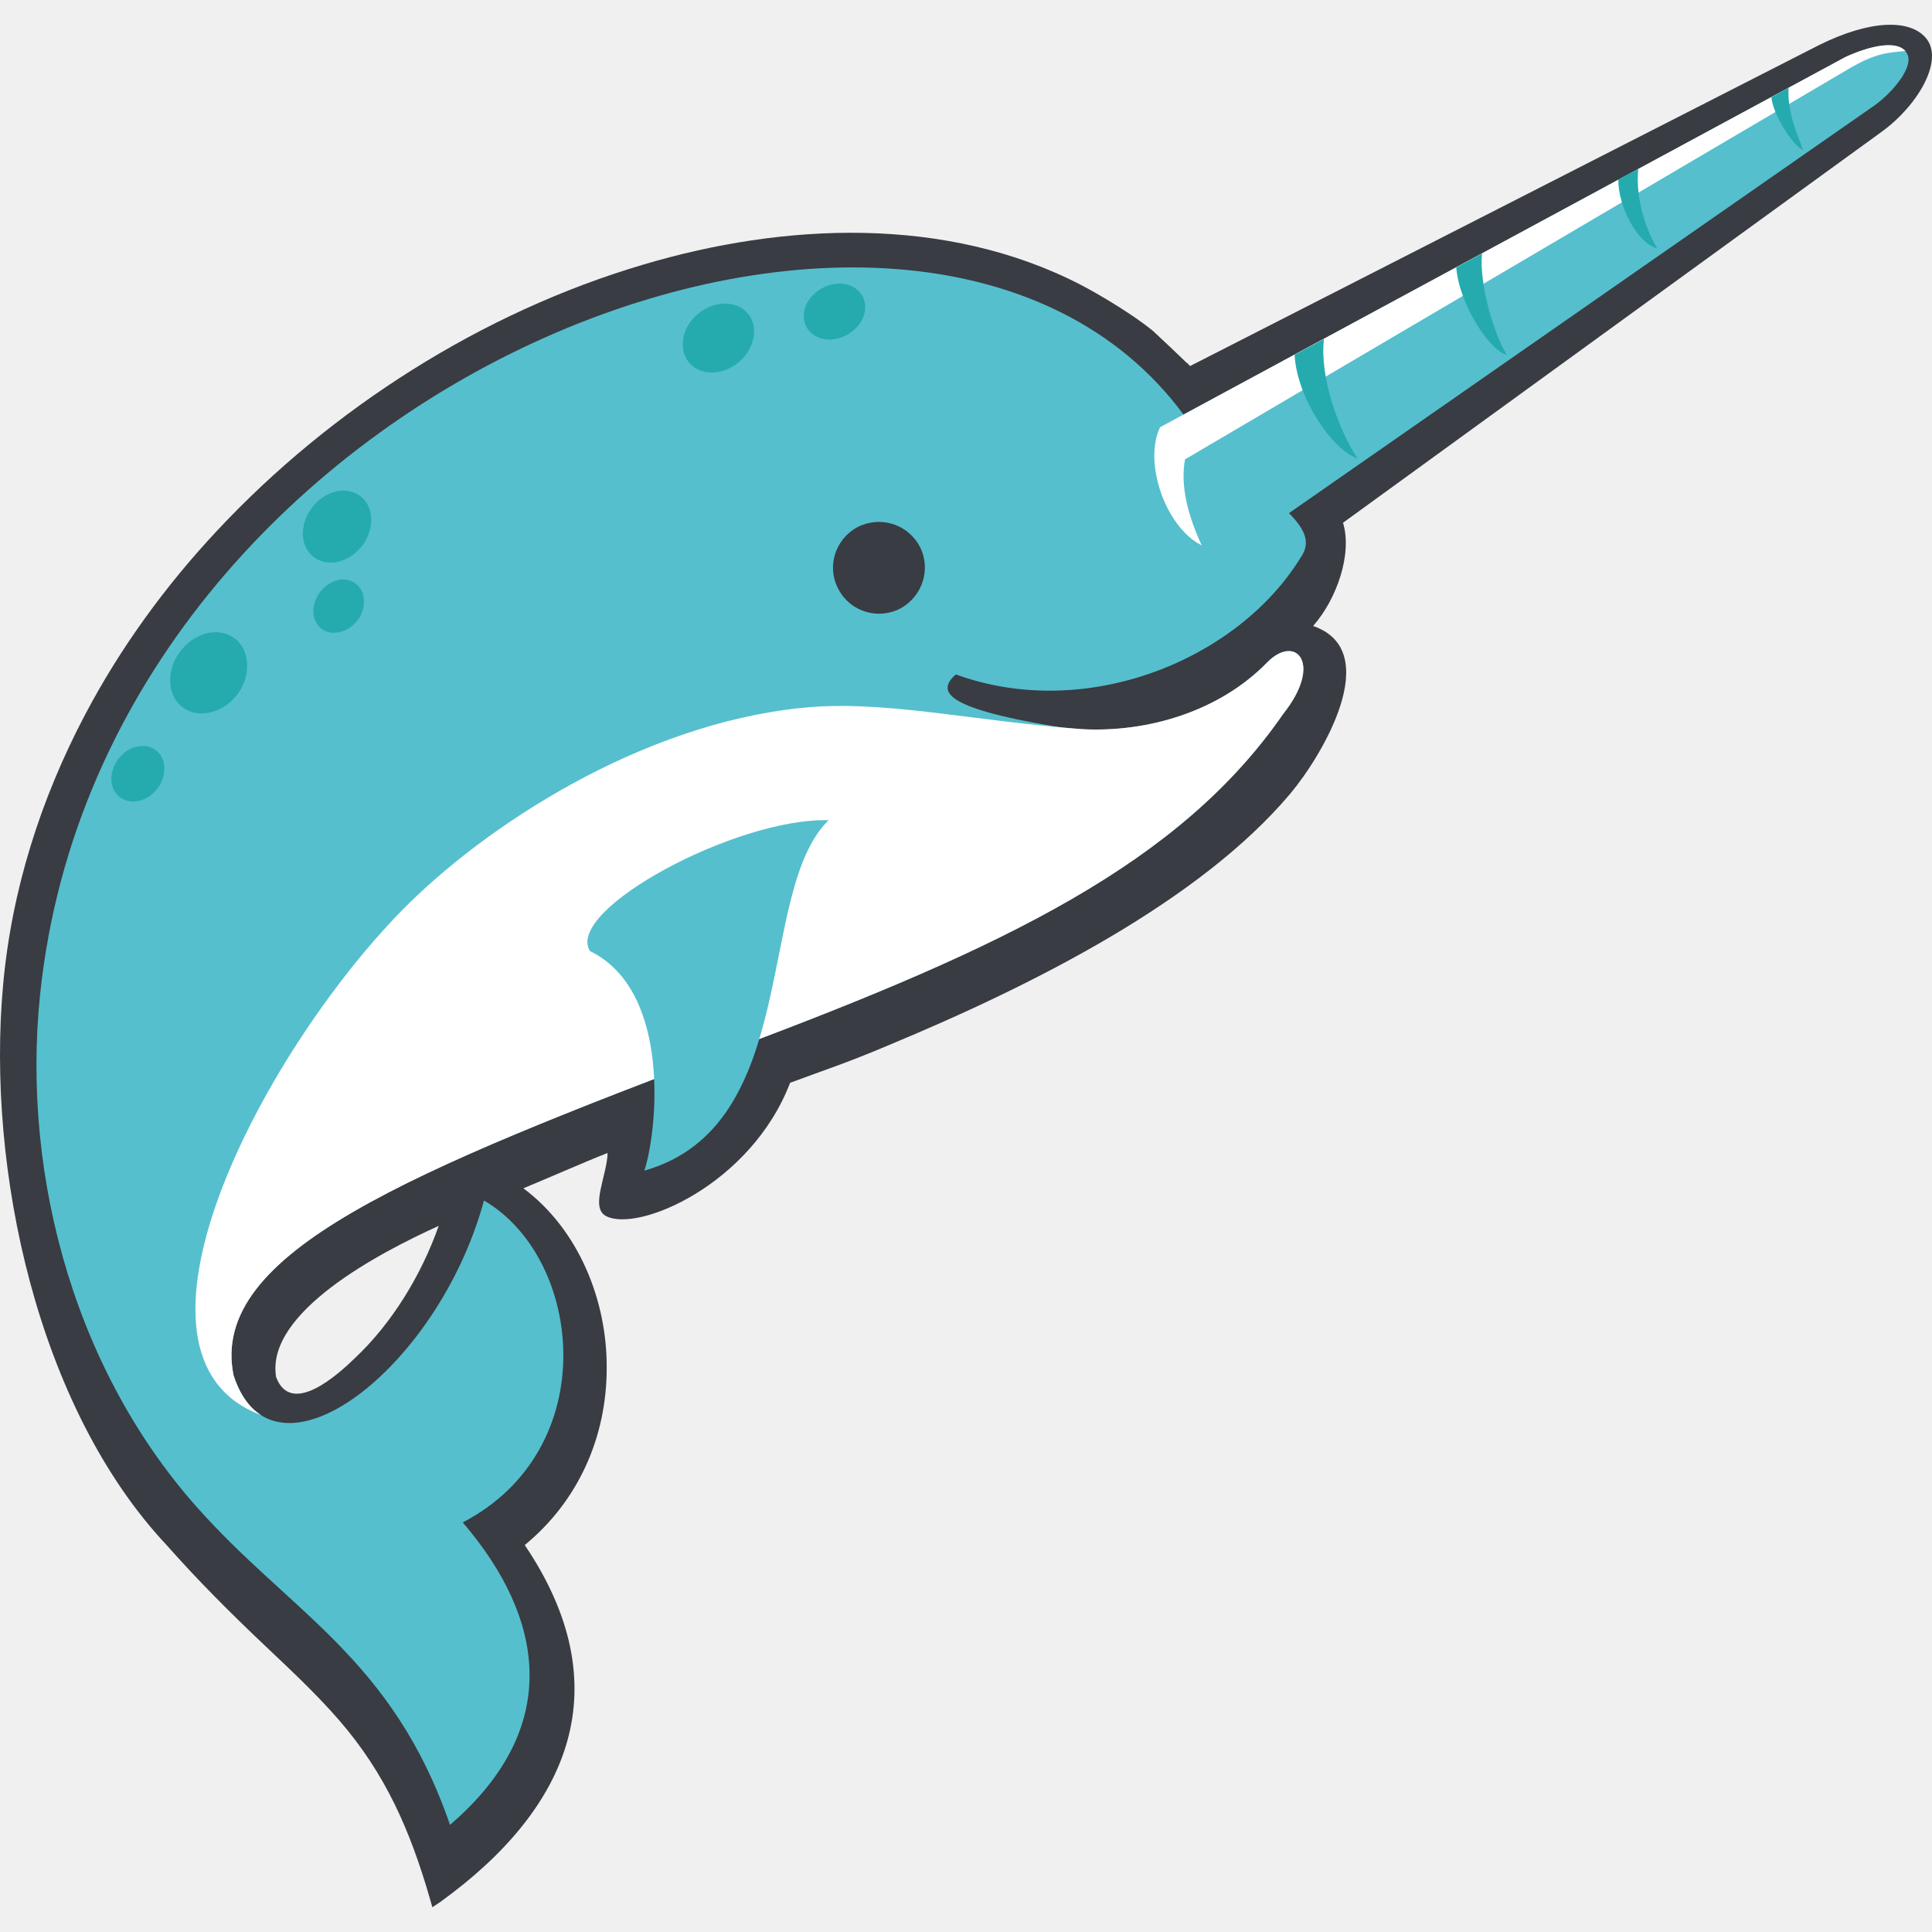
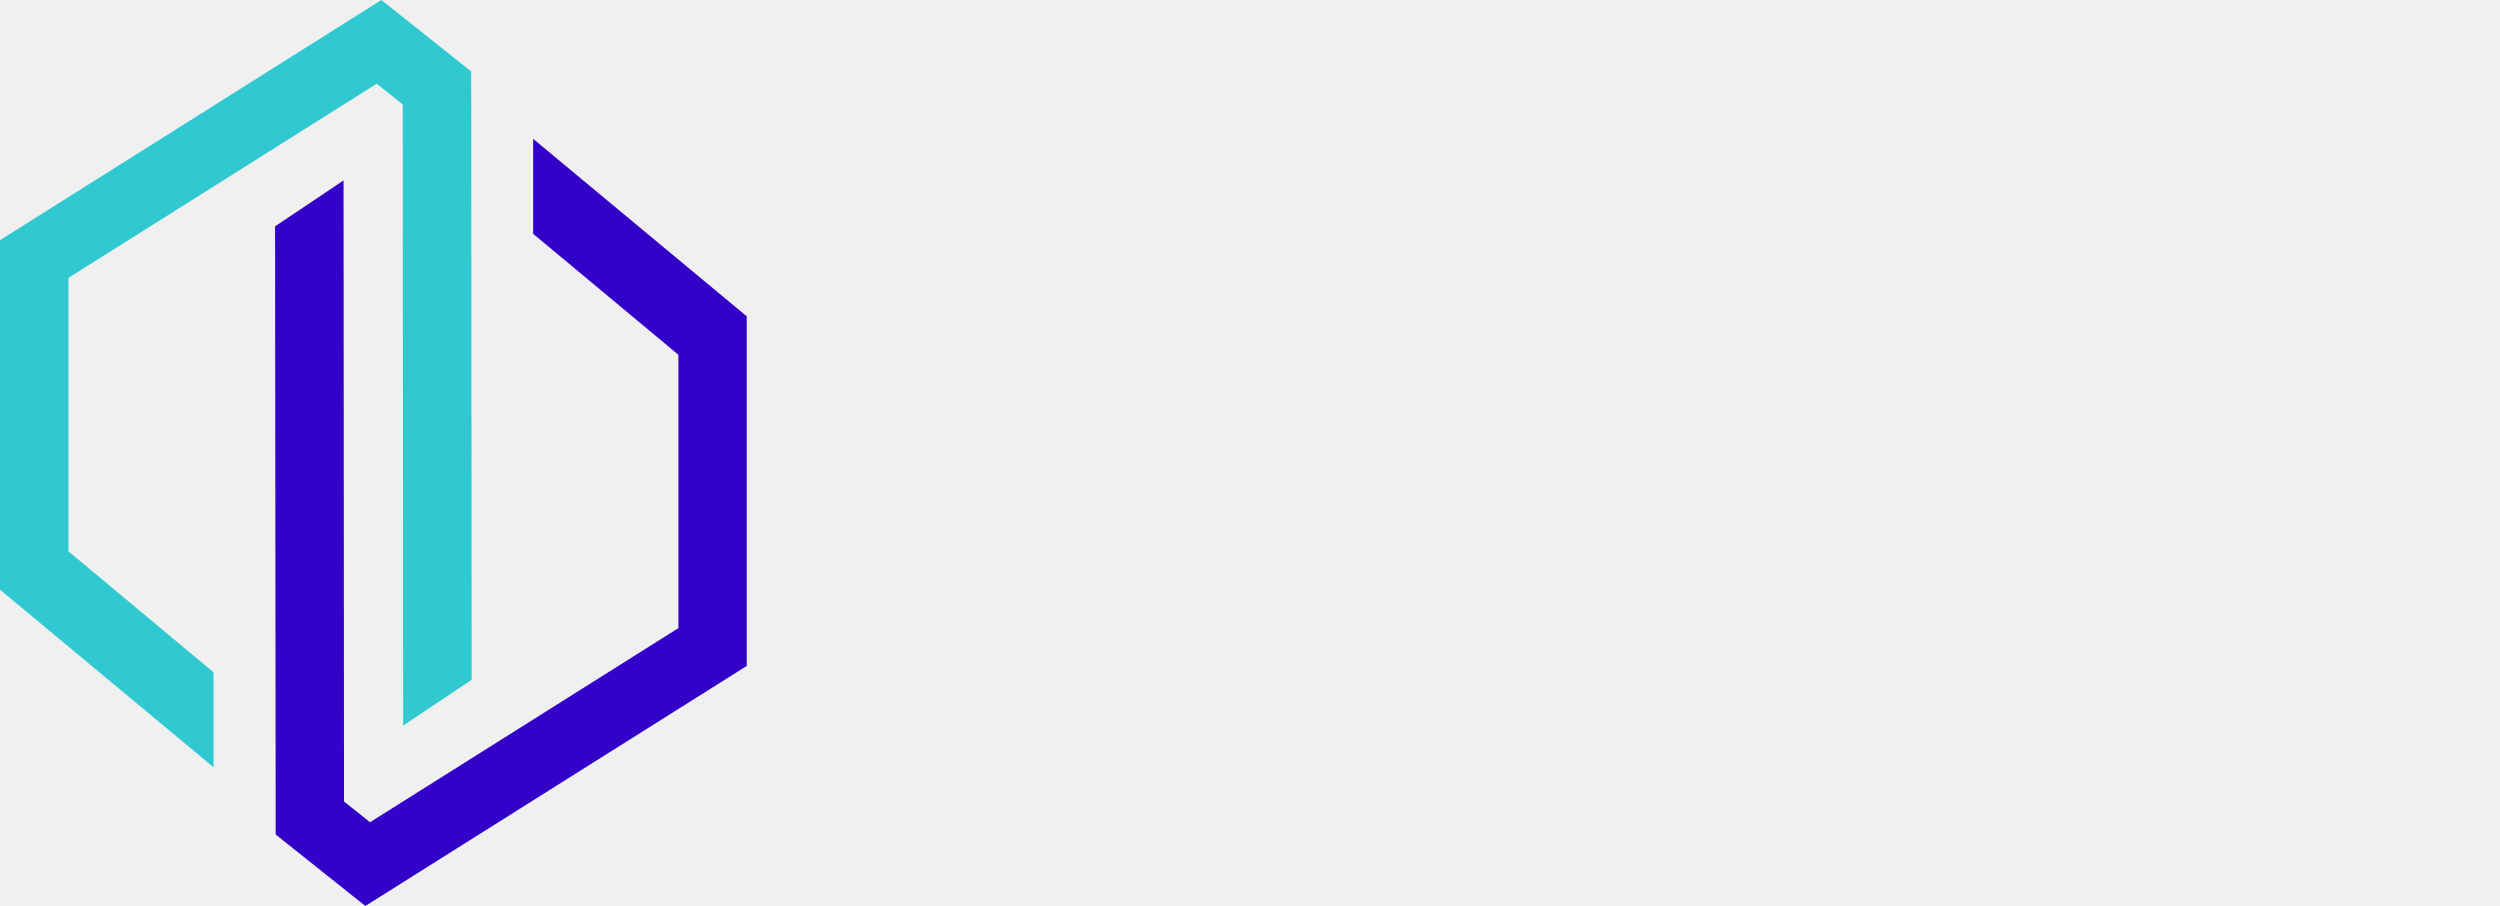
- <svg xmlns="http://www.w3.org/2000/svg" xml:space="preserve" fill-rule="evenodd" stroke-linejoin="round" stroke-miterlimit="1.414" clip-rule="evenodd" viewBox="0 0 100 100">
-   <path fill="#393c42" d="M22.707 63.451c-3.047 1.382-8.977 4.475-8.415 7.827.774 2.061 3.189-.117 4.08-.984 1.921-1.805 3.444-4.313 4.335-6.843m18.188-7.406c-2.015 5.273-7.898 7.781-9.539 6.891-.821-.446.07-2.11.093-3.258-1.195.468-3.164 1.336-4.359 1.828 2.86 2.132 4.336 5.812 4.313 9.304 0 3.584-1.476 6.888-4.242 9.162 4.922 7.287 2.415 13.567-4.359 18.465l-.423.281-.141-.491c-1.006-3.469-2.273-6.398-4.664-9.164-1.195-1.382-2.555-2.648-3.891-3.913-1.757-1.664-3.444-3.35-5.039-5.154C1.941 72.871-.709 60.522.16 50.984c.444-4.921 1.946-9.631 4.242-13.99 1.828-3.468 4.148-6.655 6.821-9.513 5.906-6.328 13.735-11.32 22.056-13.78 7.312-2.178 15.679-2.554 22.641 1.031 1.125.586 2.813 1.617 3.751 2.39.586.539 1.171 1.102 1.734 1.641.07.047.141.117.188.186L94.149 2.335C96.844 1 98.859 1 99.68 1.962c.961 1.124-.374 3.466-2.273 4.85L69.514 27.058c.492 1.617-.328 3.96-1.547 5.343 3.728 1.289.446 6.749-1.195 8.694-4.664 5.531-13.219 9.866-20.836 13.029-2.04.867-3.212 1.243-5.041 1.921" />
-   <path fill="#55bfce" d="M66.421 36.948c2.086-2.625.633-4.148-.821-2.672-2.86 2.929-7.195 3.936-11.109 3.304-5.721-.961-5.976-1.828-5.016-2.672 6.75 2.461 14.602-.749 17.859-6.069 1.407-2.015-3.304-3.632-6.093-7.405C47.904 3.437 6.16 19.138 2.175 50.61c-1.219 9.466 1.429 19.94 7.947 27.322 4.874 5.531 10.171 7.828 13.171 16.522 5.837-5.015 4.922-10.686.658-15.654 7.288-3.796 6.233-13.663 1.1-16.662-2.39 8.788-10.97 15.279-12.962 9.046-1.288-6.351 9.166-10.568 25.924-16.919 14.016-5.25 23.064-9.585 28.408-17.317" />
-   <path fill="#fff" d="M66.421 36.948c2.086-2.625.633-4.148-.821-2.672-2.46 2.531-6.164 3.633-9.539 3.468-5.766-.422-10.361-1.546-14.579-1.102-8.298.844-16.384 6.093-20.72 10.522-7.313 7.5-15.376 23.059-7.242 26.083-.61-.376-1.102-1.055-1.431-2.063-1.288-6.351 9.166-10.568 25.924-16.919 14.016-5.25 23.064-9.585 28.408-17.317" />
-   <path fill="#55bfce" d="M30.535 49.226c4.313 2.109 3.446 9.514 2.814 11.367 8.179-2.321 5.742-14.435 9.54-18.139-4.759-.141-13.667 4.64-12.354 6.772" />
-   <path fill="#393c42" d="M44.365 27.292c1.171-.609 2.602-.187 3.235.985.609 1.148.163 2.577-.986 3.211-1.148.609-2.6.186-3.211-.984-.632-1.15-.187-2.578.962-3.212" />
-   <path fill="#55bfce" d="M64.218 28.3 97.032 5.452c.913-.655 2.133-2.062 1.64-2.742-.491-.679-1.921-.304-3.14.235L60.044 22.113c-1.147 2.391 1.173 7.429 4.174 6.187" />
-   <path fill="#fff" d="M61.335 23.778 95.626 3.602c1.499-.891 2.086-.868 2.998-.962-.515-.585-1.921-.234-3.093.304L60.045 22.113c-.867 1.805.258 5.156 2.156 6.117-.679-1.477-1.124-3.023-.866-4.452" />
-   <path fill="#25abad" d="M10.824 32.752c1.124-.187 1.993.587 1.969 1.736 0 1.147-.913 2.226-2.038 2.413-1.103.186-1.971-.586-1.946-1.711 0-1.148.913-2.226 2.015-2.438M17.481 25.418c.984-.164 1.758.515 1.733 1.524-.023 1.031-.82 1.967-1.804 2.155-.984.165-1.758-.516-1.734-1.523.023-1.007.82-1.969 1.805-2.156M37.615 15.717c1.008.046 1.617.89 1.359 1.874-.234.985-1.242 1.734-2.226 1.687-.987-.046-1.595-.891-1.36-1.874.233-.985 1.242-1.735 2.227-1.687M43.779 14.709c.82.187 1.218.937.891 1.733-.329.774-1.266 1.267-2.062 1.102-.821-.187-1.22-.938-.892-1.734.328-.773 1.265-1.266 2.063-1.101M17.551 30.011c.726-.117 1.313.398 1.289 1.148 0 .75-.61 1.453-1.336 1.571-.726.141-1.289-.375-1.289-1.126.024-.749.609-1.453 1.336-1.593M7.167 38.634c.751-.14 1.36.399 1.337 1.173 0 .796-.632 1.522-1.383 1.663-.774.117-1.36-.398-1.36-1.171.024-.797.633-1.547 1.406-1.665M68.53 17.544l-1.522.82c.116 2.226 1.944 4.922 3.256 5.367-1.031-1.57-1.968-4.289-1.734-6.187m8.18-4.428-1.335.726c.164 1.991 1.804 4.382 2.624 4.522-.633-.96-1.453-3.631-1.289-5.248m8.087-4.383-1.032.563c-.023 1.311.938 3.28 2.015 3.562-.515-.821-1.148-2.508-.983-4.125m7.782-4.194-.892.492c.071.867 1.079 2.484 1.641 2.741-.211-.632-.844-1.92-.749-3.233" />
+ <svg xmlns="http://www.w3.org/2000/svg" id="Layer_1" data-name="Layer 1" viewBox="0 0 160.6 58.2">
+   <defs>
+     <style>
+       .cls-1 {
+         fill: #31c9d1;
+       }
+ 
+       .cls-2 {
+         fill: #3301c8;
+       }
+     </style>
+   </defs>
+   <g>
+     <polygon class="cls-2" points="34.25 8.92 34.25 15.02 43.58 22.79 43.58 40.35 23.77 52.82 22.1 51.49 22.07 11.59 17.67 14.54 17.71 53.61 23.47 58.2 47.97 42.78 47.97 20.32 34.25 8.92" />
+     <polygon class="cls-1" points="13.72 49.29 13.72 43.19 4.4 35.42 4.4 17.85 24.2 5.38 25.87 6.71 25.9 46.61 30.3 43.67 30.27 4.59 24.5 0 0 15.43 0 37.88 13.72 49.29" />
+   </g>
</svg>
